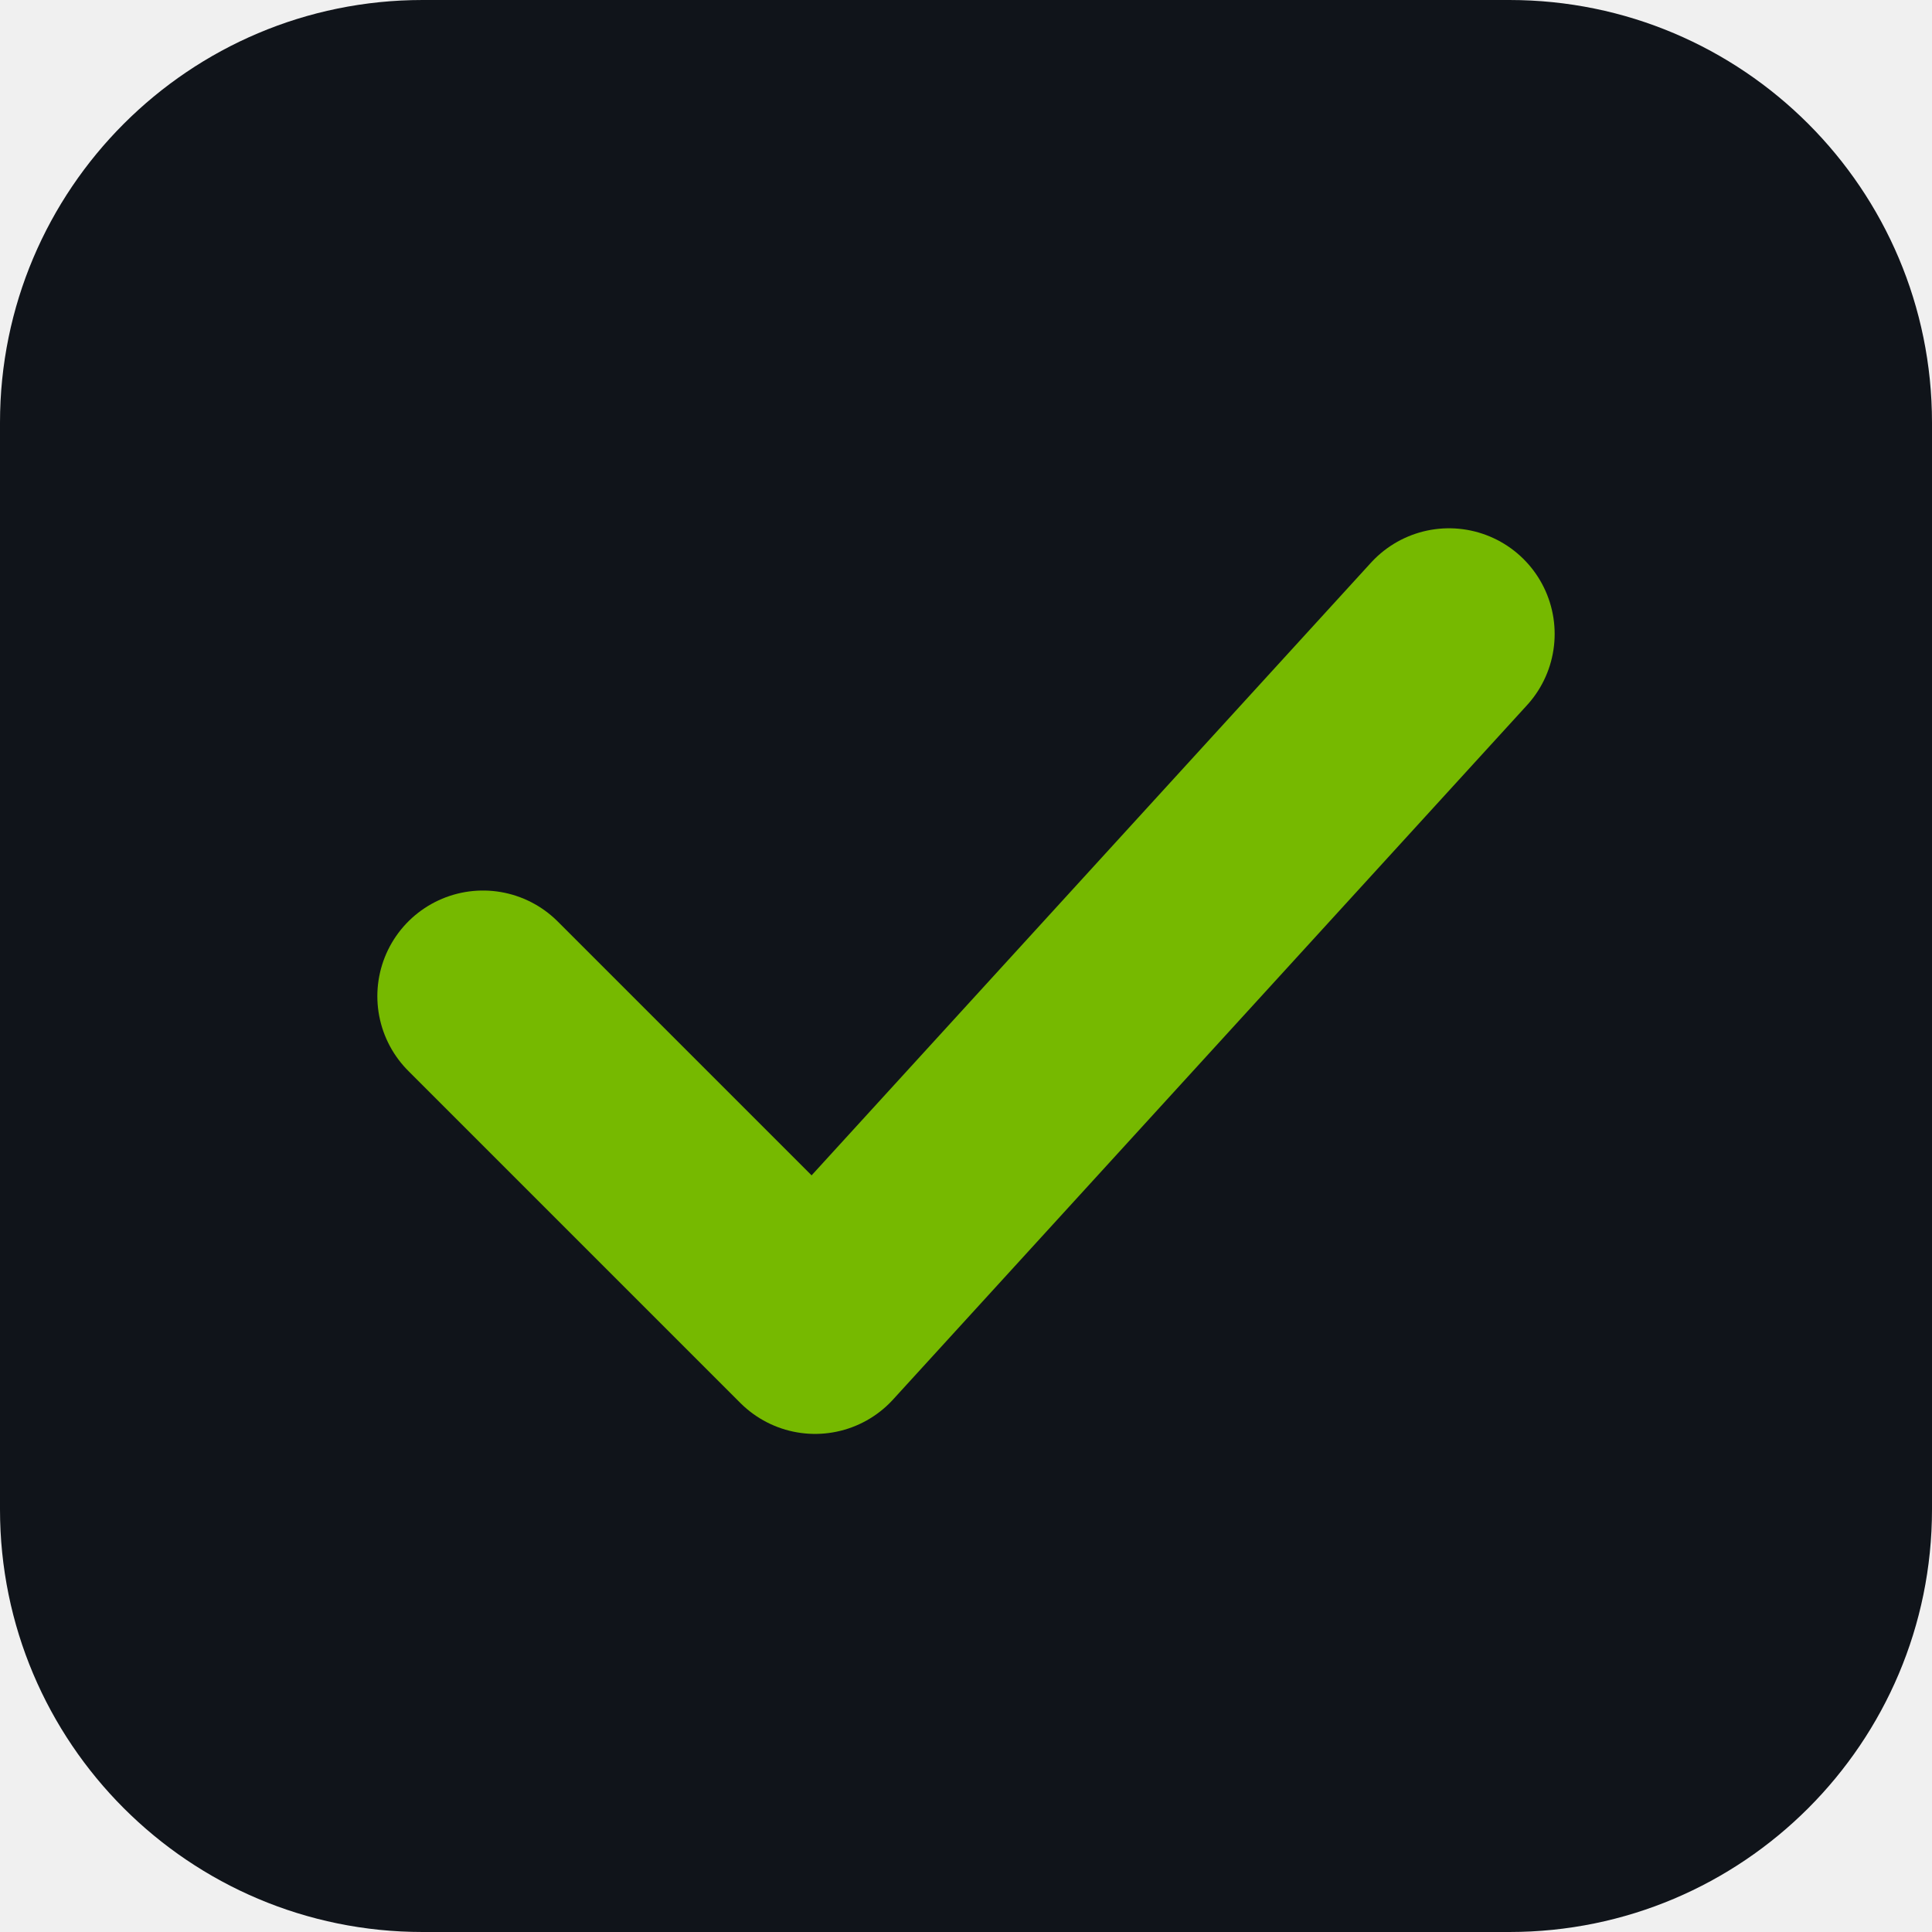
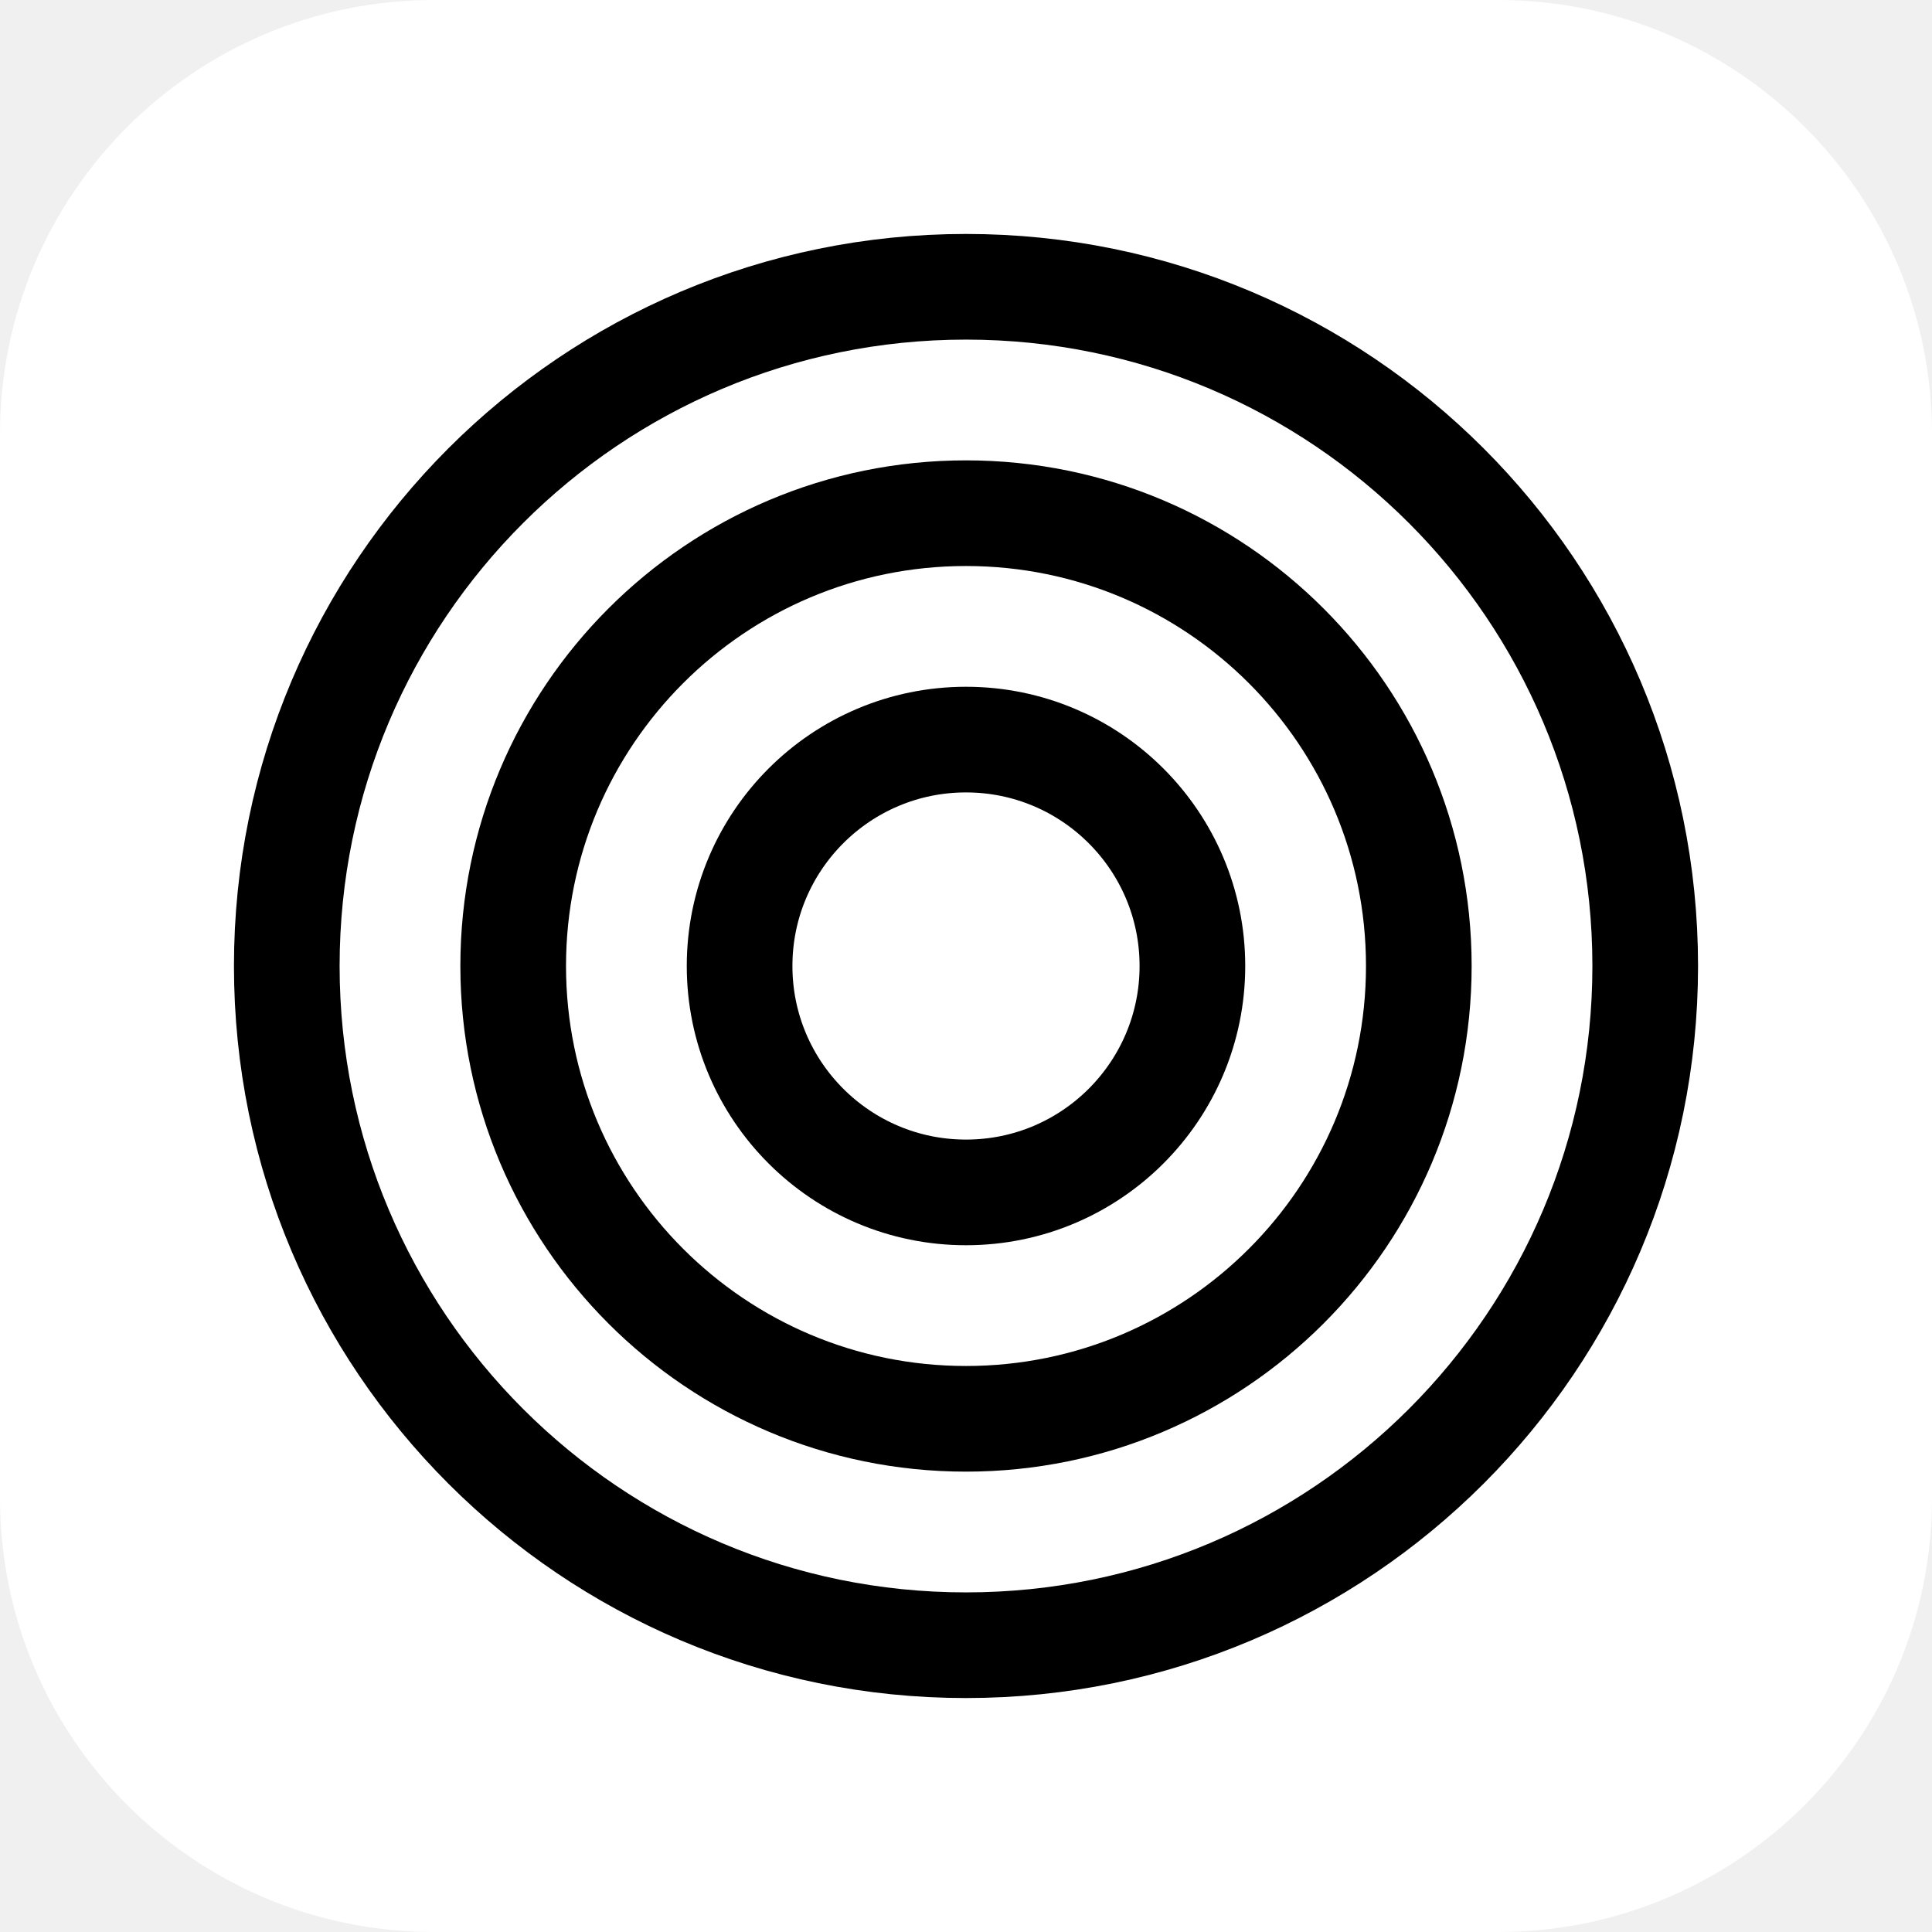
- <svg xmlns="http://www.w3.org/2000/svg" viewBox="0 0 32 32">
-   <rect width="32" height="32" rx="7" fill="#10141a" />
-   <path d="M8 16.5l5.5 5.5L24 10.5" fill="none" stroke="#76b900" stroke-width="3.5" stroke-linecap="round" stroke-linejoin="round" />
+ <svg xmlns="http://www.w3.org/2000/svg" viewBox="0 0 1024 1024">
+   <style>
+     .tile { fill: #fff; }
+     .rings { fill: none; stroke: #000; }
+     .small { display: none; }
+     @media (max-width: 32px) {
+       .large { display: none; }
+       .small { display: inline; }
+     }
+     @media (prefers-color-scheme: dark) {
+       .tile { fill: #000; }
+       .rings { stroke: #fff; }
+     }
+   </style>
+   <rect class="tile" width="1024" height="1024" rx="230" />
+   <g class="rings large" stroke-width="56">
+     <circle cx="512" cy="512" r="120" />
+     <circle cx="512" cy="512" r="240" />
+     <circle cx="512" cy="512" r="360" />
+   </g>
+   <g class="rings small" stroke-width="64">
+     <circle cx="512" cy="512" r="160" />
+     <circle cx="512" cy="512" r="288" />
+     <circle cx="512" cy="512" r="416" />
+   </g>
</svg>
